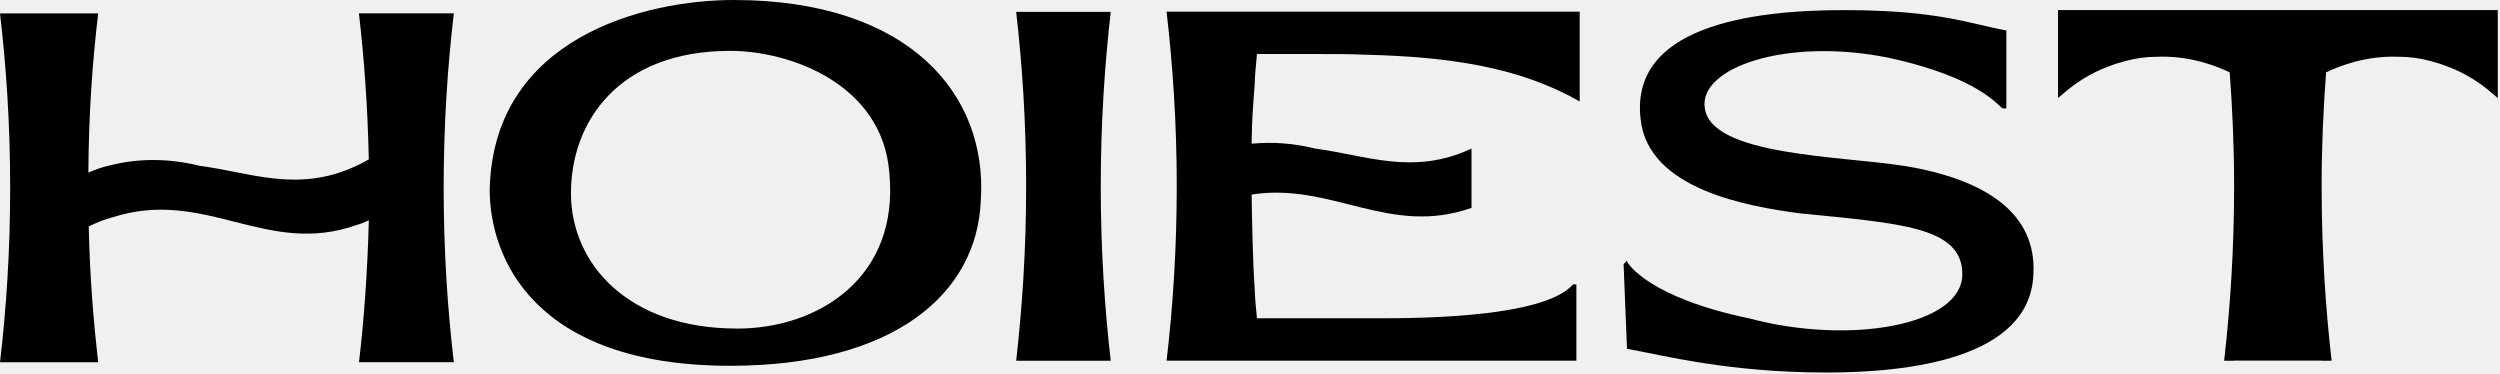
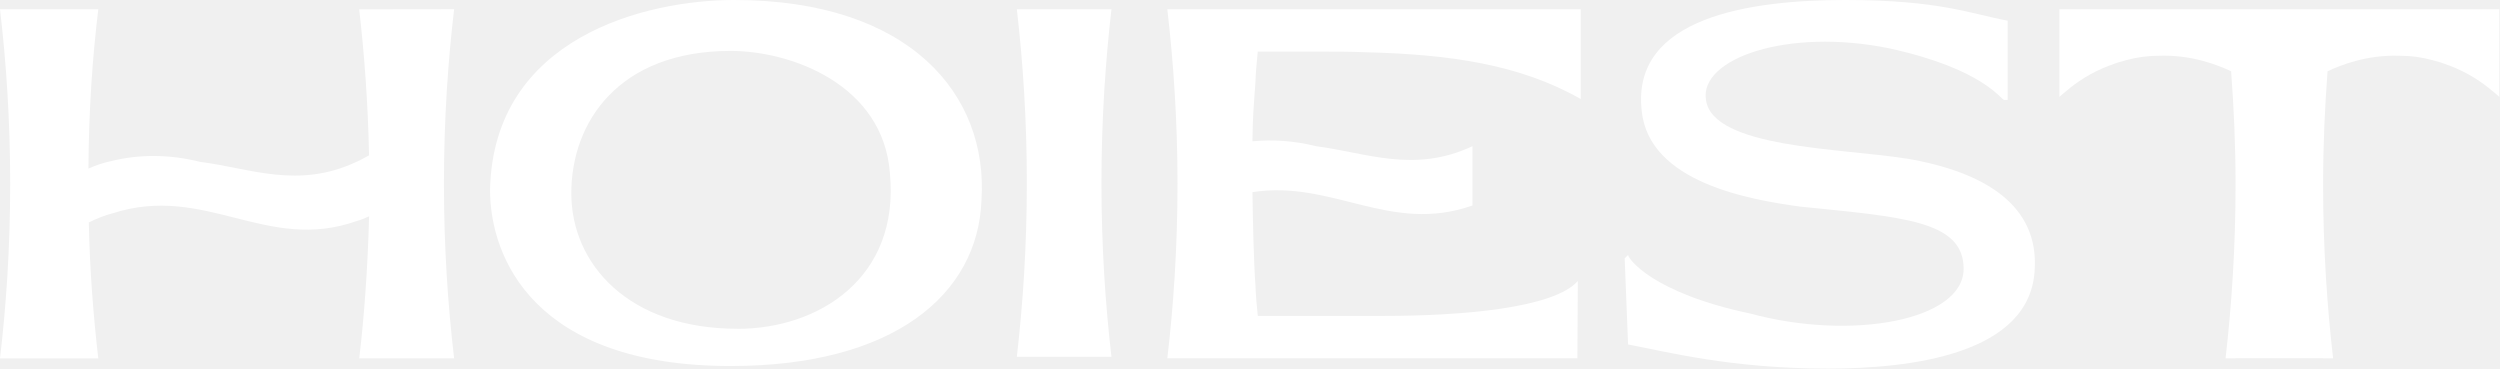
- <svg xmlns="http://www.w3.org/2000/svg" width="936" height="140" viewBox="0 0 936 140" fill="none">
-   <path d="M274.636 0C241.674 0 184.589 13.942 183.344 71.002C183.344 96.371 199.825 136.95 273.391 136.95C334.26 136.95 365.952 110.312 367.222 74.811C369.761 35.501 340.584 0 274.66 0H274.636ZM275.905 123.009C235.326 123.009 213.766 98.91 213.766 72.296C213.766 45.683 231.517 19.045 273.366 19.045C296.195 19.045 330.427 31.717 332.966 64.703C336.775 104.013 306.328 123.033 275.905 123.033V123.009Z" fill="black" />
-   <path d="M713.109 62.144C689.01 58.335 640.837 58.335 638.298 40.584C635.758 25.373 668.72 13.946 706.785 21.564C742.286 29.182 748.634 40.584 749.904 40.584H751.173V11.407C737.232 8.868 725.805 3.789 690.304 3.789C654.803 3.789 610.414 10.137 614.223 44.369C616.762 71.007 654.803 77.331 673.823 79.87C711.863 83.679 734.693 84.948 734.693 102.699C734.693 121.719 692.843 129.337 654.803 119.18C618.032 111.562 609.145 98.89 609.145 97.62L607.875 98.89L609.145 130.582C623.086 133.121 647.185 139.47 683.956 139.47C714.378 139.47 760.037 134.391 761.306 102.699C762.576 79.87 743.556 67.198 713.109 62.119V62.144Z" fill="black" />
-   <path d="M134.387 5.037C136.291 21.518 137.683 39.903 138.073 59.681C136.413 60.559 134.899 61.463 133.386 62.098C111.46 72.377 93.685 64.515 74.811 62.098C63.262 59.192 51.86 59.314 42.093 61.707C38.919 62.342 35.892 63.367 33.084 64.613C33.206 42.931 34.598 22.885 36.771 5.013H0C2.295 24.546 3.809 46.349 3.809 70.326C3.809 94.303 2.295 116.106 0 135.639H36.771C34.988 120.159 33.597 103.166 33.23 84.78C36.282 83.266 39.188 82.119 42.118 81.362C76.862 70.204 99.691 96.207 133.41 84.268C134.924 83.877 136.462 83.242 138.098 82.485C137.585 101.627 136.315 119.525 134.411 135.615H169.912C167.617 116.082 166.103 94.278 166.103 70.302C166.103 46.325 167.617 24.521 169.912 4.988H134.411L134.387 5.037Z" fill="black" />
-   <path d="M412.096 4.441H380.453C382.699 23.925 384.189 45.827 384.189 69.755C384.189 93.683 382.675 115.584 380.453 135.068H415.857C413.61 115.584 412.121 93.683 412.121 69.755C412.121 45.827 413.635 23.925 415.857 4.441H412.096Z" fill="black" />
-   <path d="M436.767 4.403C439.037 23.936 440.576 45.862 440.576 69.717C440.576 93.571 439.062 115.619 436.767 135.03H590.198V106.487H588.928C580.041 116.644 547.079 119.159 517.902 119.159H470.607C470.217 115.35 469.851 111.541 469.728 107.61C469.069 98.625 468.752 82.631 468.605 72.84C498.491 68.152 520.197 88.686 550.937 77.821V55.626C529.011 65.906 511.236 58.044 492.362 55.626C484.183 53.551 476.126 53.087 468.605 53.795C468.752 44.004 469.069 40.906 469.728 31.896C469.851 27.965 470.241 24.034 470.607 20.225H493.803C499.638 20.225 505.352 20.225 510.796 20.469C542.367 21.226 568.736 25.035 591.443 37.976V4.379H436.742L436.767 4.403Z" fill="black" />
-   <path d="M869.197 3.77H770.531V36.731C771.288 36.096 772.192 35.218 773.193 34.461C776.733 31.409 782.324 27.478 789.551 24.816H789.674C791.456 24.059 793.482 23.424 795.509 22.912C799.684 21.764 803.762 21.252 807.546 21.252C820.218 20.739 830.253 24.938 834.795 27.087C835.796 40.467 836.455 54.628 836.455 69.742C836.455 93.67 834.941 115.571 832.719 135.055H836.479V135.006H869.197V135.055H872.957C870.711 115.571 869.221 93.67 869.221 69.742C869.221 54.653 869.881 40.467 870.882 27.087C875.448 24.938 885.458 20.739 898.155 21.252C901.964 21.252 906.017 21.764 910.192 22.912C912.218 23.424 914.245 24.059 916.027 24.816H916.149C923.376 27.478 928.968 31.409 932.508 34.461C933.534 35.218 934.413 36.121 935.169 36.731V3.77H869.221H869.197Z" fill="black" />
+ <svg xmlns="http://www.w3.org/2000/svg" width="725" height="107" viewBox="0 0 725 107" fill="none">
+   <g clip-path="url(#clip0_6181_274)">
+     <path d="M212.866 0C187.32 0 143.07 10.805 142.109 55.031C142.109 74.694 154.883 106.147 211.905 106.147C259.084 106.147 283.646 85.499 284.631 57.984C286.592 27.515 263.975 0 212.882 0H212.866ZM213.843 95.342C182.39 95.342 165.679 76.663 165.679 56.038C165.679 35.413 179.437 14.765 211.874 14.765C229.569 14.765 256.1 24.585 258.069 50.155C261.022 80.624 237.421 95.366 213.843 95.366V95.35V95.342Z" fill="white" />
+     <path d="M552.718 45.978C534.038 42.978 496.703 42.978 494.734 28.988C492.765 17.005 518.312 7.999 547.819 14.006C575.335 20.005 580.256 28.988 581.241 28.988H582.225V5.999C571.42 3.999 562.561 0 535.046 0C507.531 0 473.125 4.999 476.078 31.972C478.047 52.961 507.531 57.945 522.273 59.945C551.757 62.944 569.452 63.944 569.452 77.934C569.452 92.916 537.015 98.923 507.531 90.917C479.031 84.918 472.141 74.935 472.141 73.927L471.156 74.927L472.141 99.892C482.945 101.892 501.625 106.891 530.124 106.891C553.702 106.891 589.092 102.892 590.077 77.919C591.061 59.929 576.319 49.946 552.718 45.947V45.962V45.978Z" fill="white" />
+     <path d="M104.163 2.703C105.635 15.476 106.721 29.73 107.023 45.053C105.736 45.735 104.566 46.433 103.388 46.929C86.39 54.897 72.617 48.804 57.991 46.929C49.039 44.673 40.203 44.774 32.631 46.627C30.174 47.115 27.825 47.913 25.647 48.882C25.74 32.078 26.818 16.538 28.507 2.687H0C1.783 17.825 2.953 34.729 2.953 53.308C2.953 71.886 1.783 88.791 0 103.928H28.5C27.12 91.93 26.043 78.761 25.756 64.508C28.12 63.337 30.375 62.446 32.646 61.857C59.572 53.207 77.268 73.367 103.403 64.112C104.574 63.81 105.767 63.314 107.038 62.733C106.643 77.568 105.659 91.442 104.178 103.913H131.694C129.919 88.775 128.741 71.871 128.741 53.292C128.741 34.714 129.911 17.809 131.694 2.672L104.155 2.711L104.163 2.703Z" fill="white" />
+     <path d="M319.406 2.688H294.883C296.627 17.724 297.782 34.621 297.782 53.083C297.782 71.546 296.611 88.45 294.883 103.479H322.321C320.577 88.442 319.422 71.546 319.422 53.083C319.422 34.621 320.592 17.716 322.321 2.688H319.406Z" fill="white" />
+     <path d="M457.568 81.49C450.677 89.357 424.03 91.612 401.413 91.612H364.76C364.457 88.659 364.171 85.714 364.078 82.668C363.566 75.708 363.318 63.314 363.21 55.726C386.377 52.091 403.196 68.003 427.022 59.586V42.395C410.024 50.355 396.251 44.27 381.618 42.395C375.278 40.79 369.03 40.426 363.202 40.976C363.318 33.388 363.558 30.993 364.07 24.01C364.163 20.964 364.465 17.918 364.752 14.965H382.734C387.252 14.965 391.686 14.965 395.902 15.151C420.372 15.74 440.81 18.685 458.412 28.715V2.688H338.508L338.523 2.703C340.283 17.832 341.476 34.822 341.476 53.3C341.476 71.778 340.306 88.861 338.523 103.905H457.444L457.568 81.482V81.49Z" fill="white" />
+     <path d="M673.696 2.688H597.219V28.102C597.808 27.614 598.505 26.932 599.28 26.351C602.024 23.994 606.357 20.964 611.961 18.918H612.054C613.433 18.336 615.007 17.848 616.572 17.453C619.812 16.569 622.967 16.174 625.904 16.174C635.725 15.779 643.506 19.018 647.025 20.669C647.8 30.986 648.312 41.907 648.312 53.556C648.312 72.003 647.142 88.892 645.413 103.913H648.327V103.874H673.688V103.913H676.602C674.858 88.892 673.703 72.003 673.703 53.556C673.703 41.922 674.215 30.986 674.99 20.669C678.532 19.011 686.291 15.779 696.126 16.174C699.08 16.174 702.219 16.569 705.458 17.453C707.032 17.848 708.597 18.336 709.977 18.918H710.07C715.674 20.972 720.007 24.002 722.75 26.351C723.549 26.932 724.231 27.63 724.812 28.102V2.688H673.68H673.696Z" fill="white" />
+   </g>
+   <defs>
+     <clipPath id="clip0_6181_274">
+       <rect width="724.83" height="106.899" fill="white" />
+     </clipPath>
+   </defs>
</svg>
